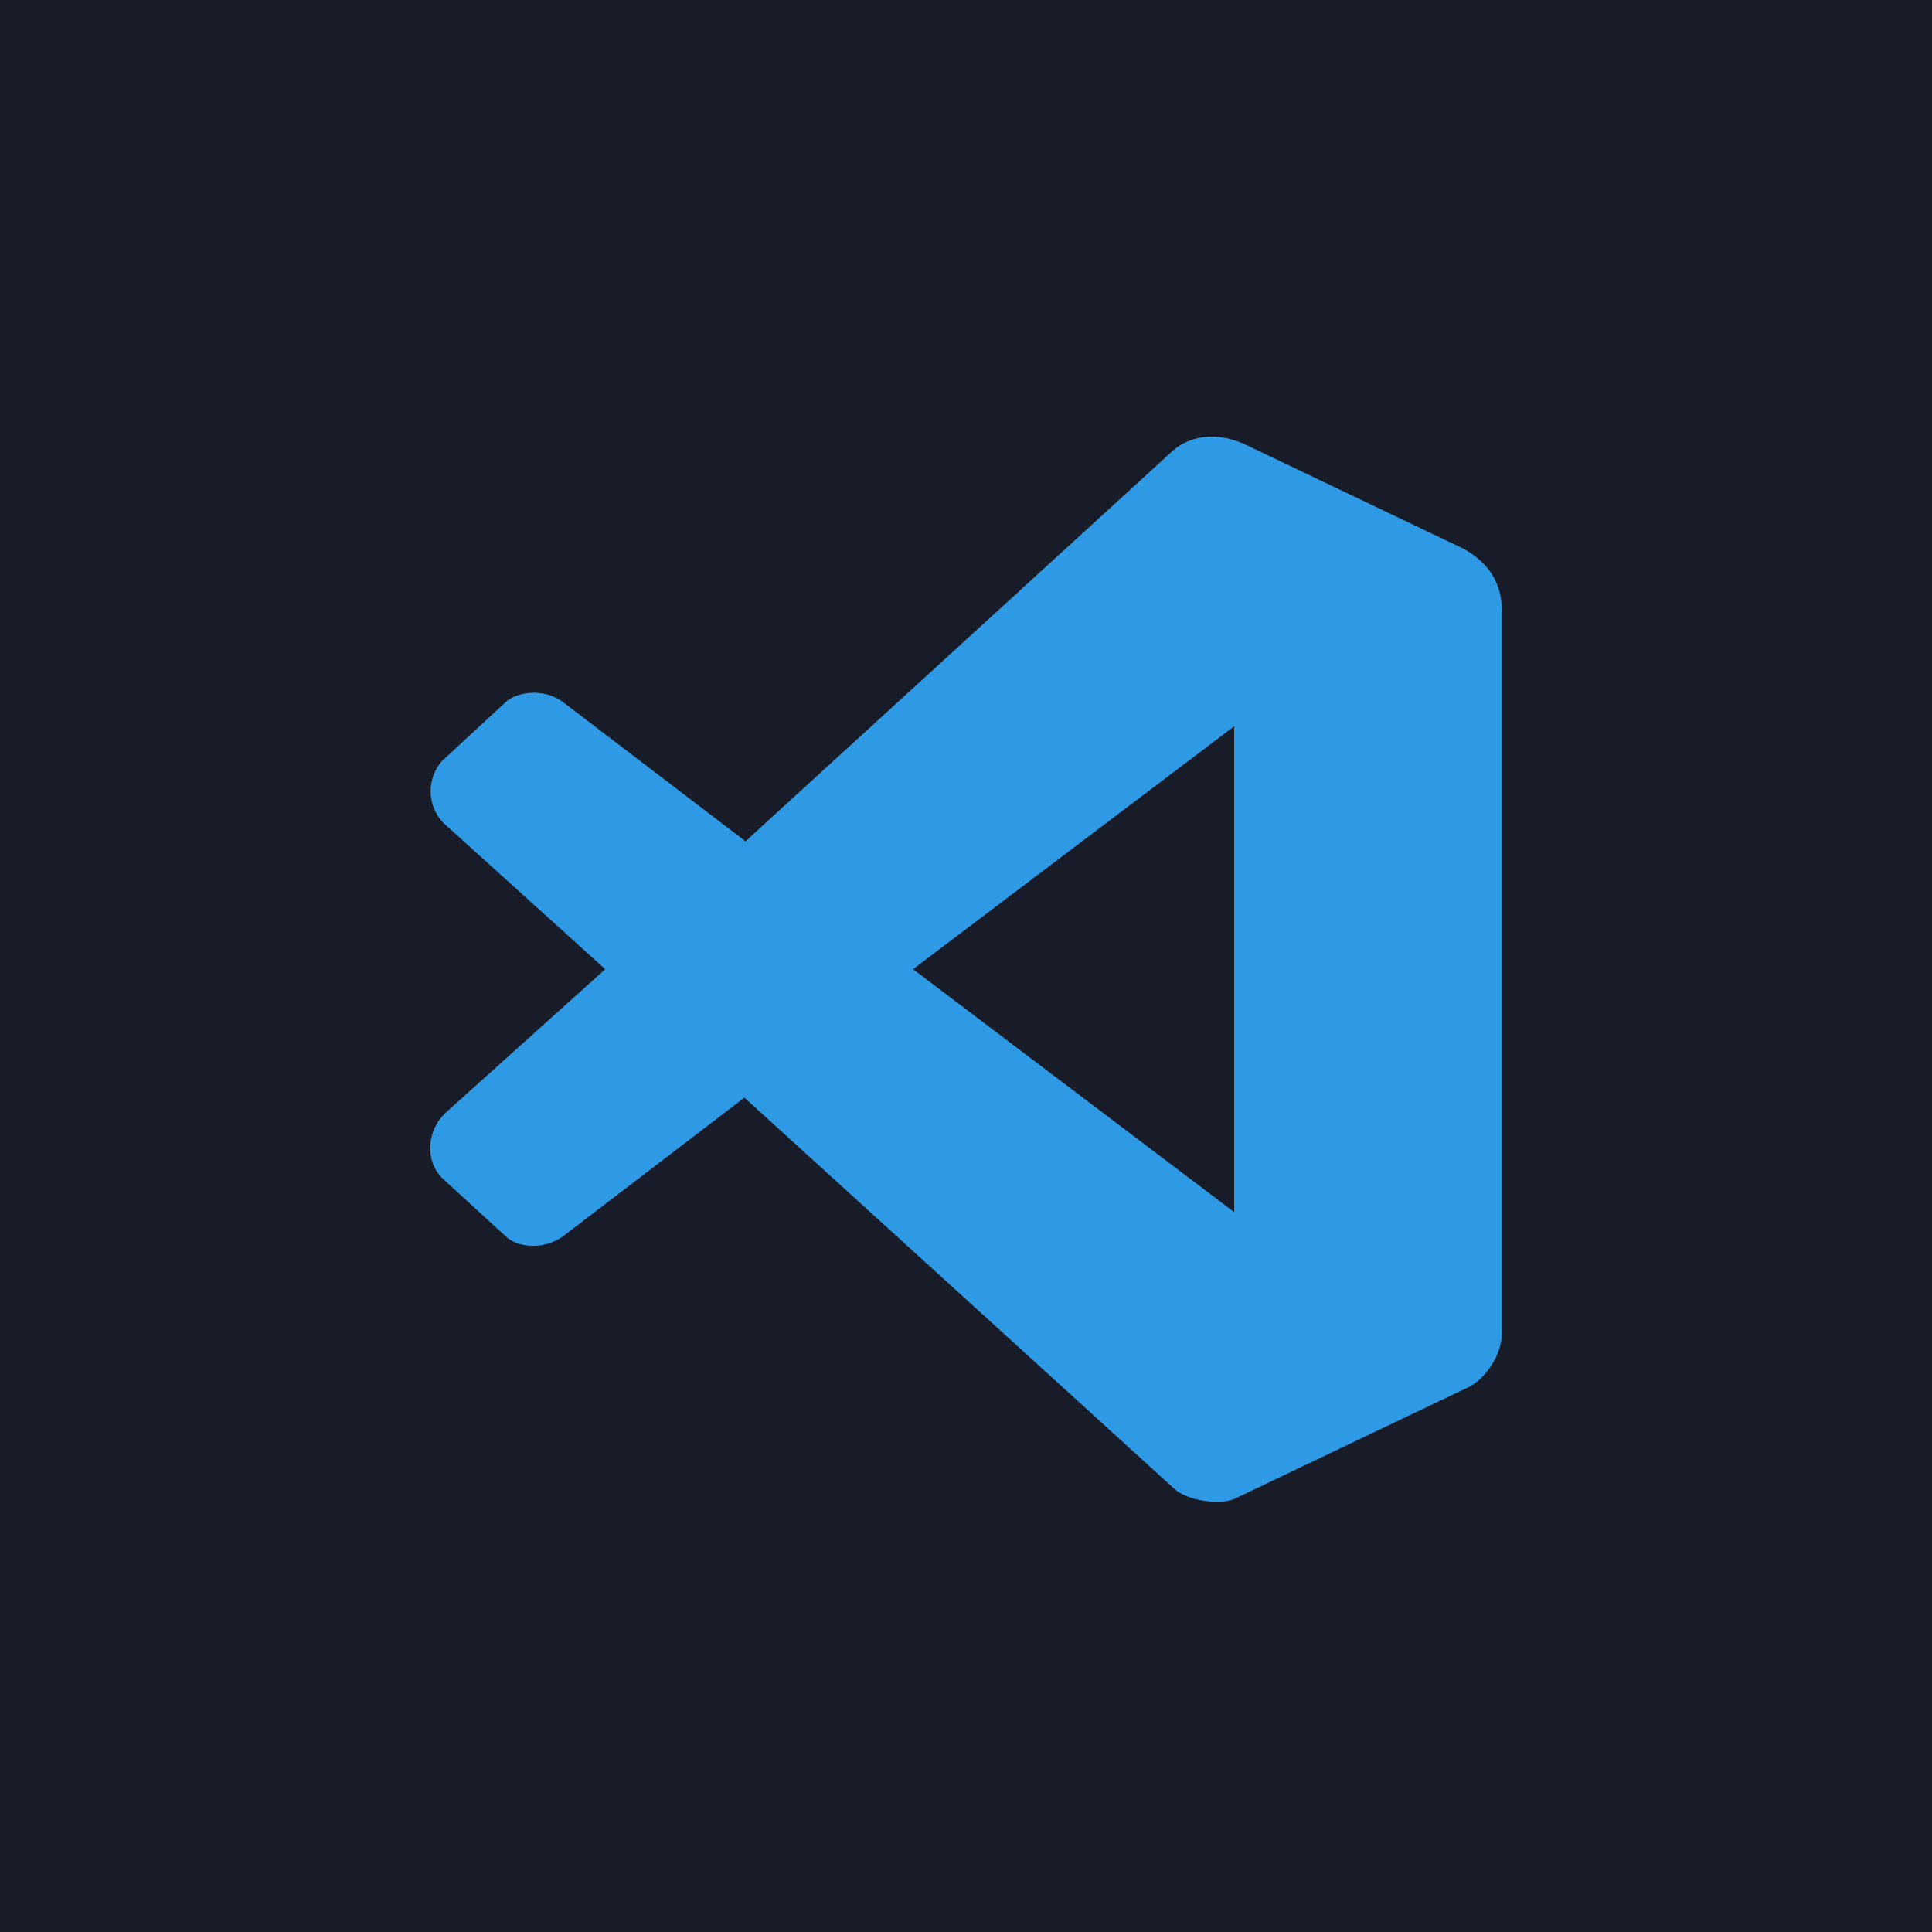
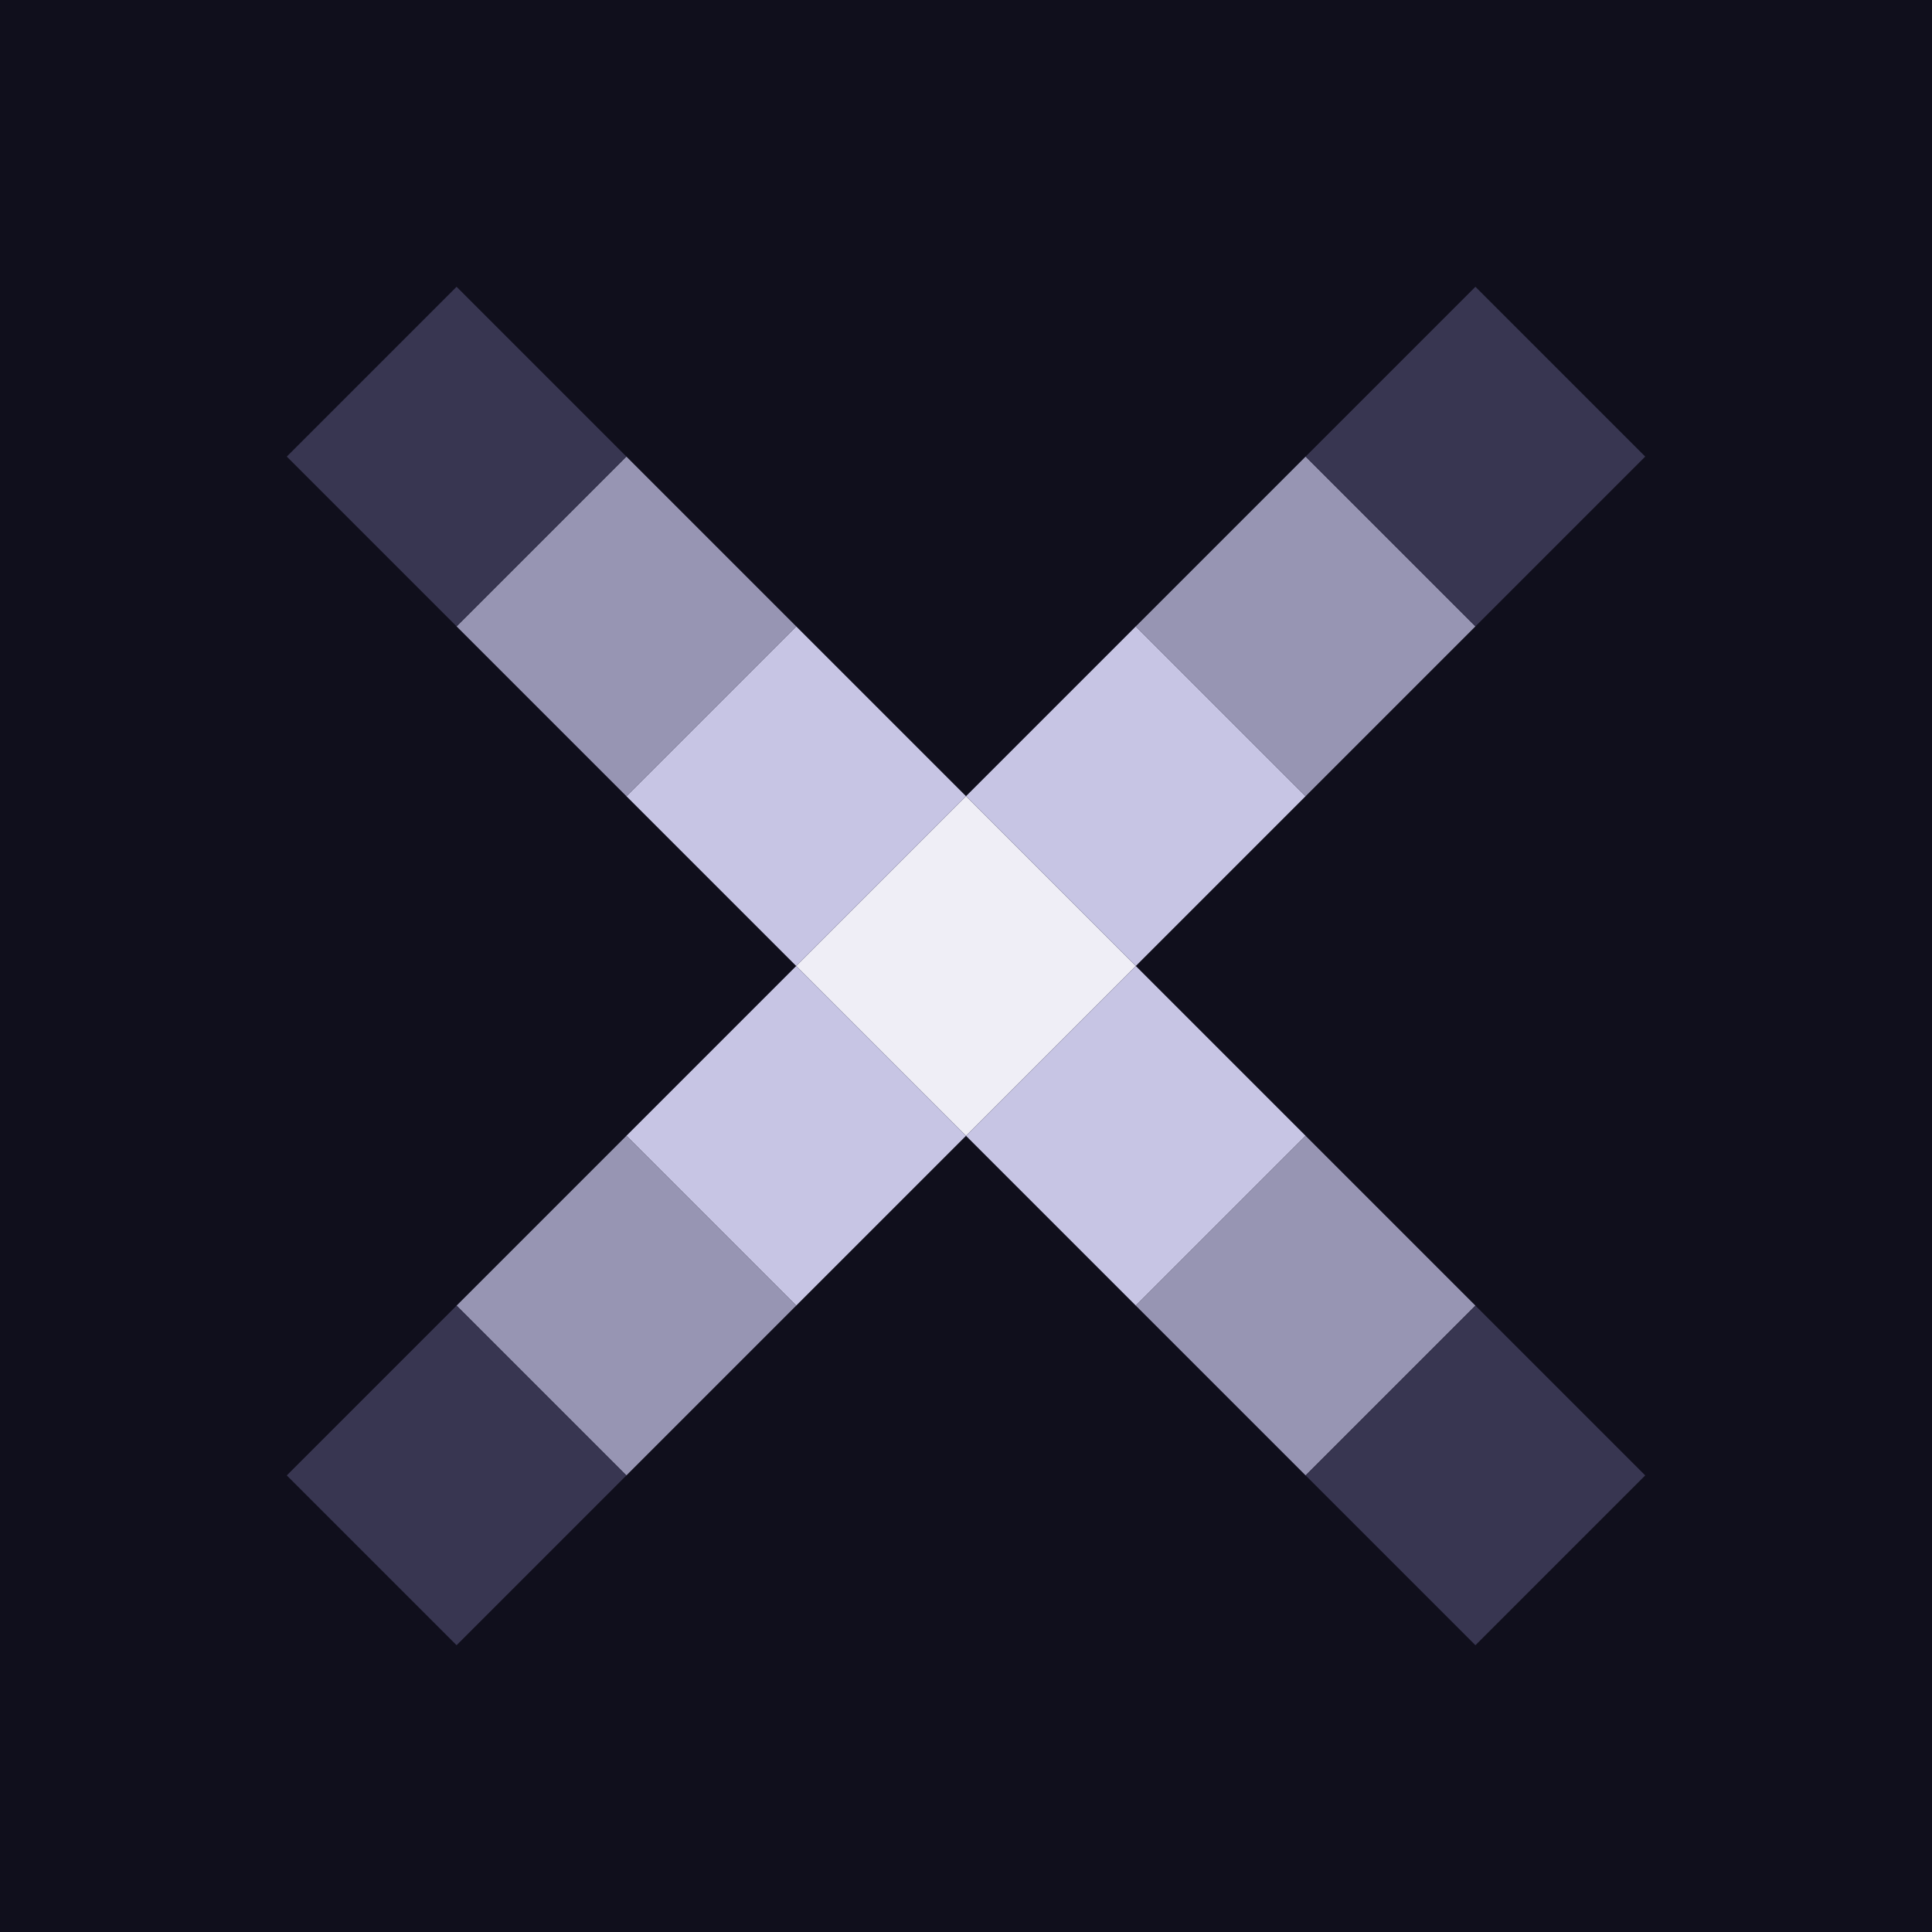
<svg xmlns="http://www.w3.org/2000/svg" width="1024" height="1024" viewBox="0 0 1024 1024" fill="none">
-   <rect width="1024" height="1024" fill="#171C28" />
-   <path d="M654.141 642.452V384.93L483.911 513.691M234.807 435.98C230.689 431.579 228.351 425.807 228.247 419.782C228.142 413.756 230.277 407.906 234.239 403.365L268.285 371.883C273.96 366.778 287.862 364.509 298.076 371.883L395.107 445.907L620.095 240.286C629.174 231.21 644.779 227.523 662.653 236.882L776.14 291.053C786.354 297.009 796 306.368 796 323.669V706.549C796 717.894 787.772 730.09 778.977 734.911L654.141 794.47C645.062 798.157 628.039 794.754 622.081 788.798L394.54 581.759L298.076 655.499C287.295 662.873 273.96 660.887 268.285 655.499L234.239 624.301C225.16 614.942 226.295 599.626 235.658 590.267L320.773 513.691" fill="#2E99E5" />
+   <rect width="1024" height="1024" fill="#100F1C" />
+   <path d="M512 422L602 512L512 602L422 512L512 422Z" fill="#EFEEF6" />
+   <path d="M422 512L512 602L422 692L332 602L422 512Z" fill="#C7C5E4" />
+   <path d="M332 602L422 692L332 782L242 692L332 602Z" fill="#9795B3" />
+   <path d="M242 692L332 782L242 872L152 782L242 692Z" fill="#383651" />
+   <path d="M422 332L512 422L422 512L332 422L422 332Z" fill="#C7C5E4" />
+   <path d="M332 242L422 332L332 422L242 332L332 242Z" fill="#9795B3" />
+   <path d="M242 152L332 242L242 332L152 242L242 152Z" fill="#383651" />
+   <path d="M602 512L692 602L602 692L512 602L602 512Z" fill="#C7C5E4" />
+   <path d="M692 602L782 692L692 782L602 692L692 602Z" fill="#9795B3" />
+   <path d="M782 692L872 782L782 872L692 782L782 692Z" fill="#383651" />
+   <path d="M602 332L692 422L602 512L512 422L602 332Z" fill="#C7C5E4" />
+   <path d="M692 242L782 332L692 422L602 332L692 242Z" fill="#9795B3" />
+   <path d="M782 152L872 242L782 332L692 242L782 152Z" fill="#383651" />
</svg>
